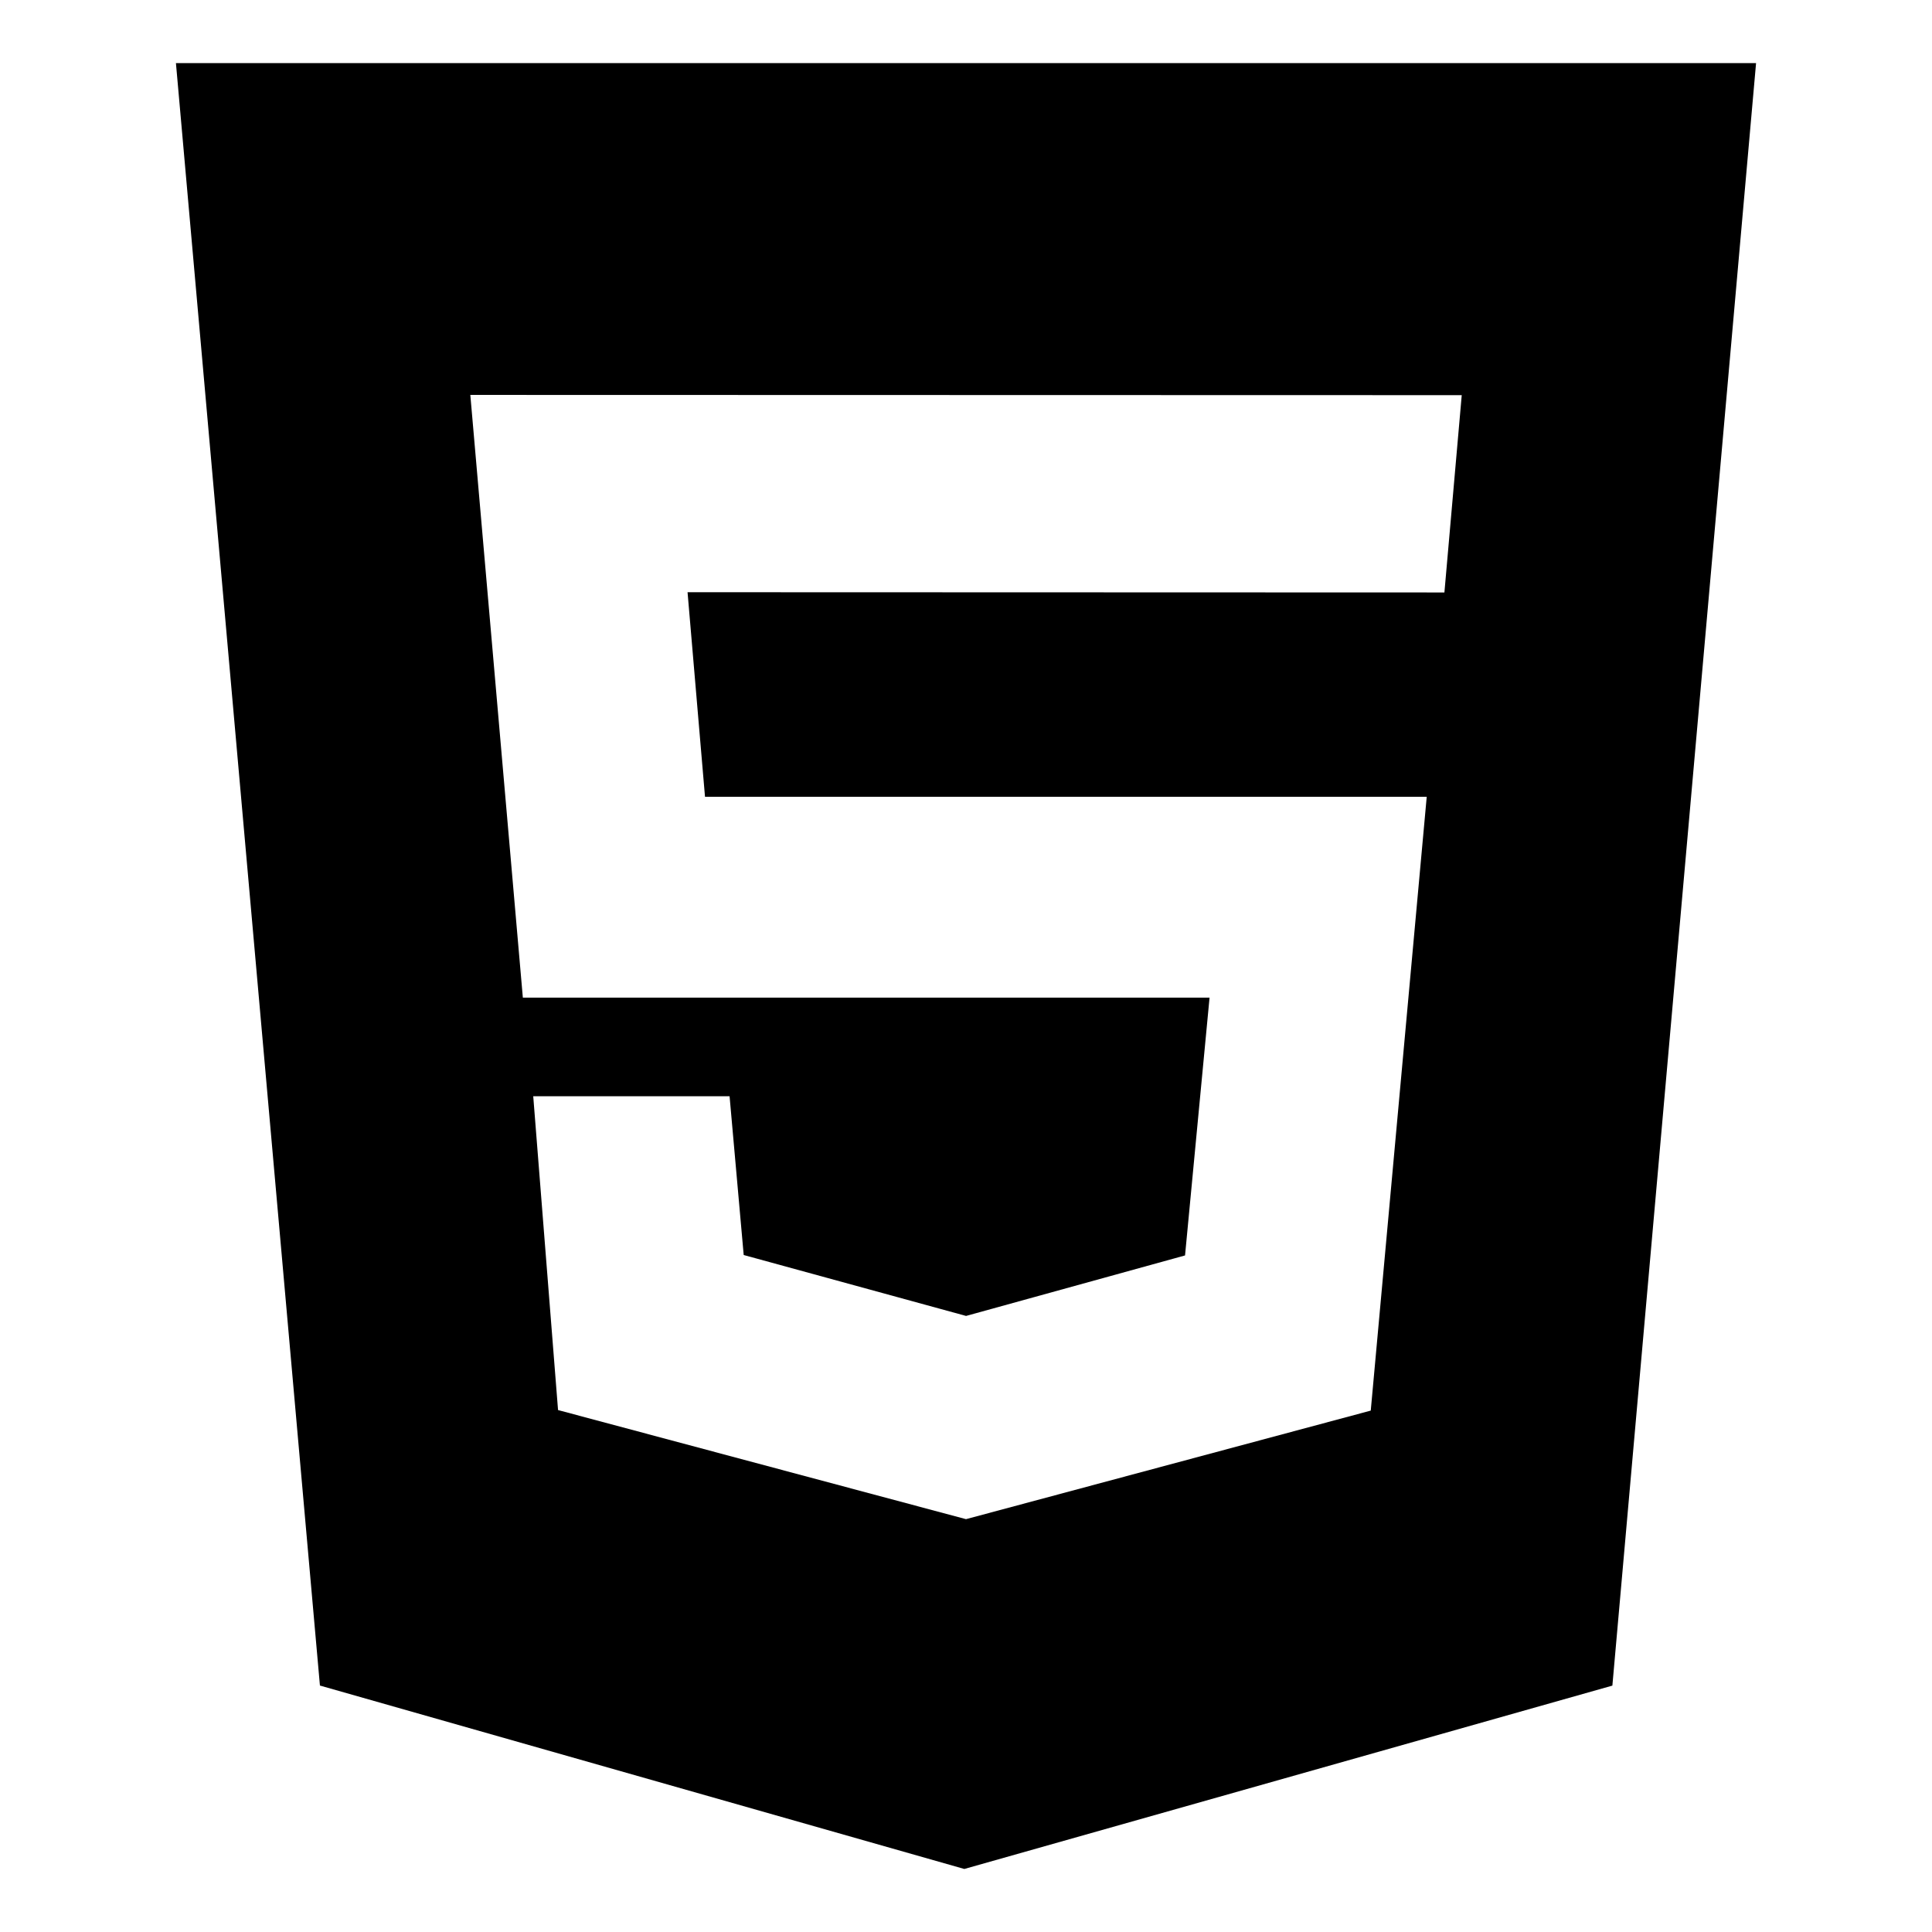
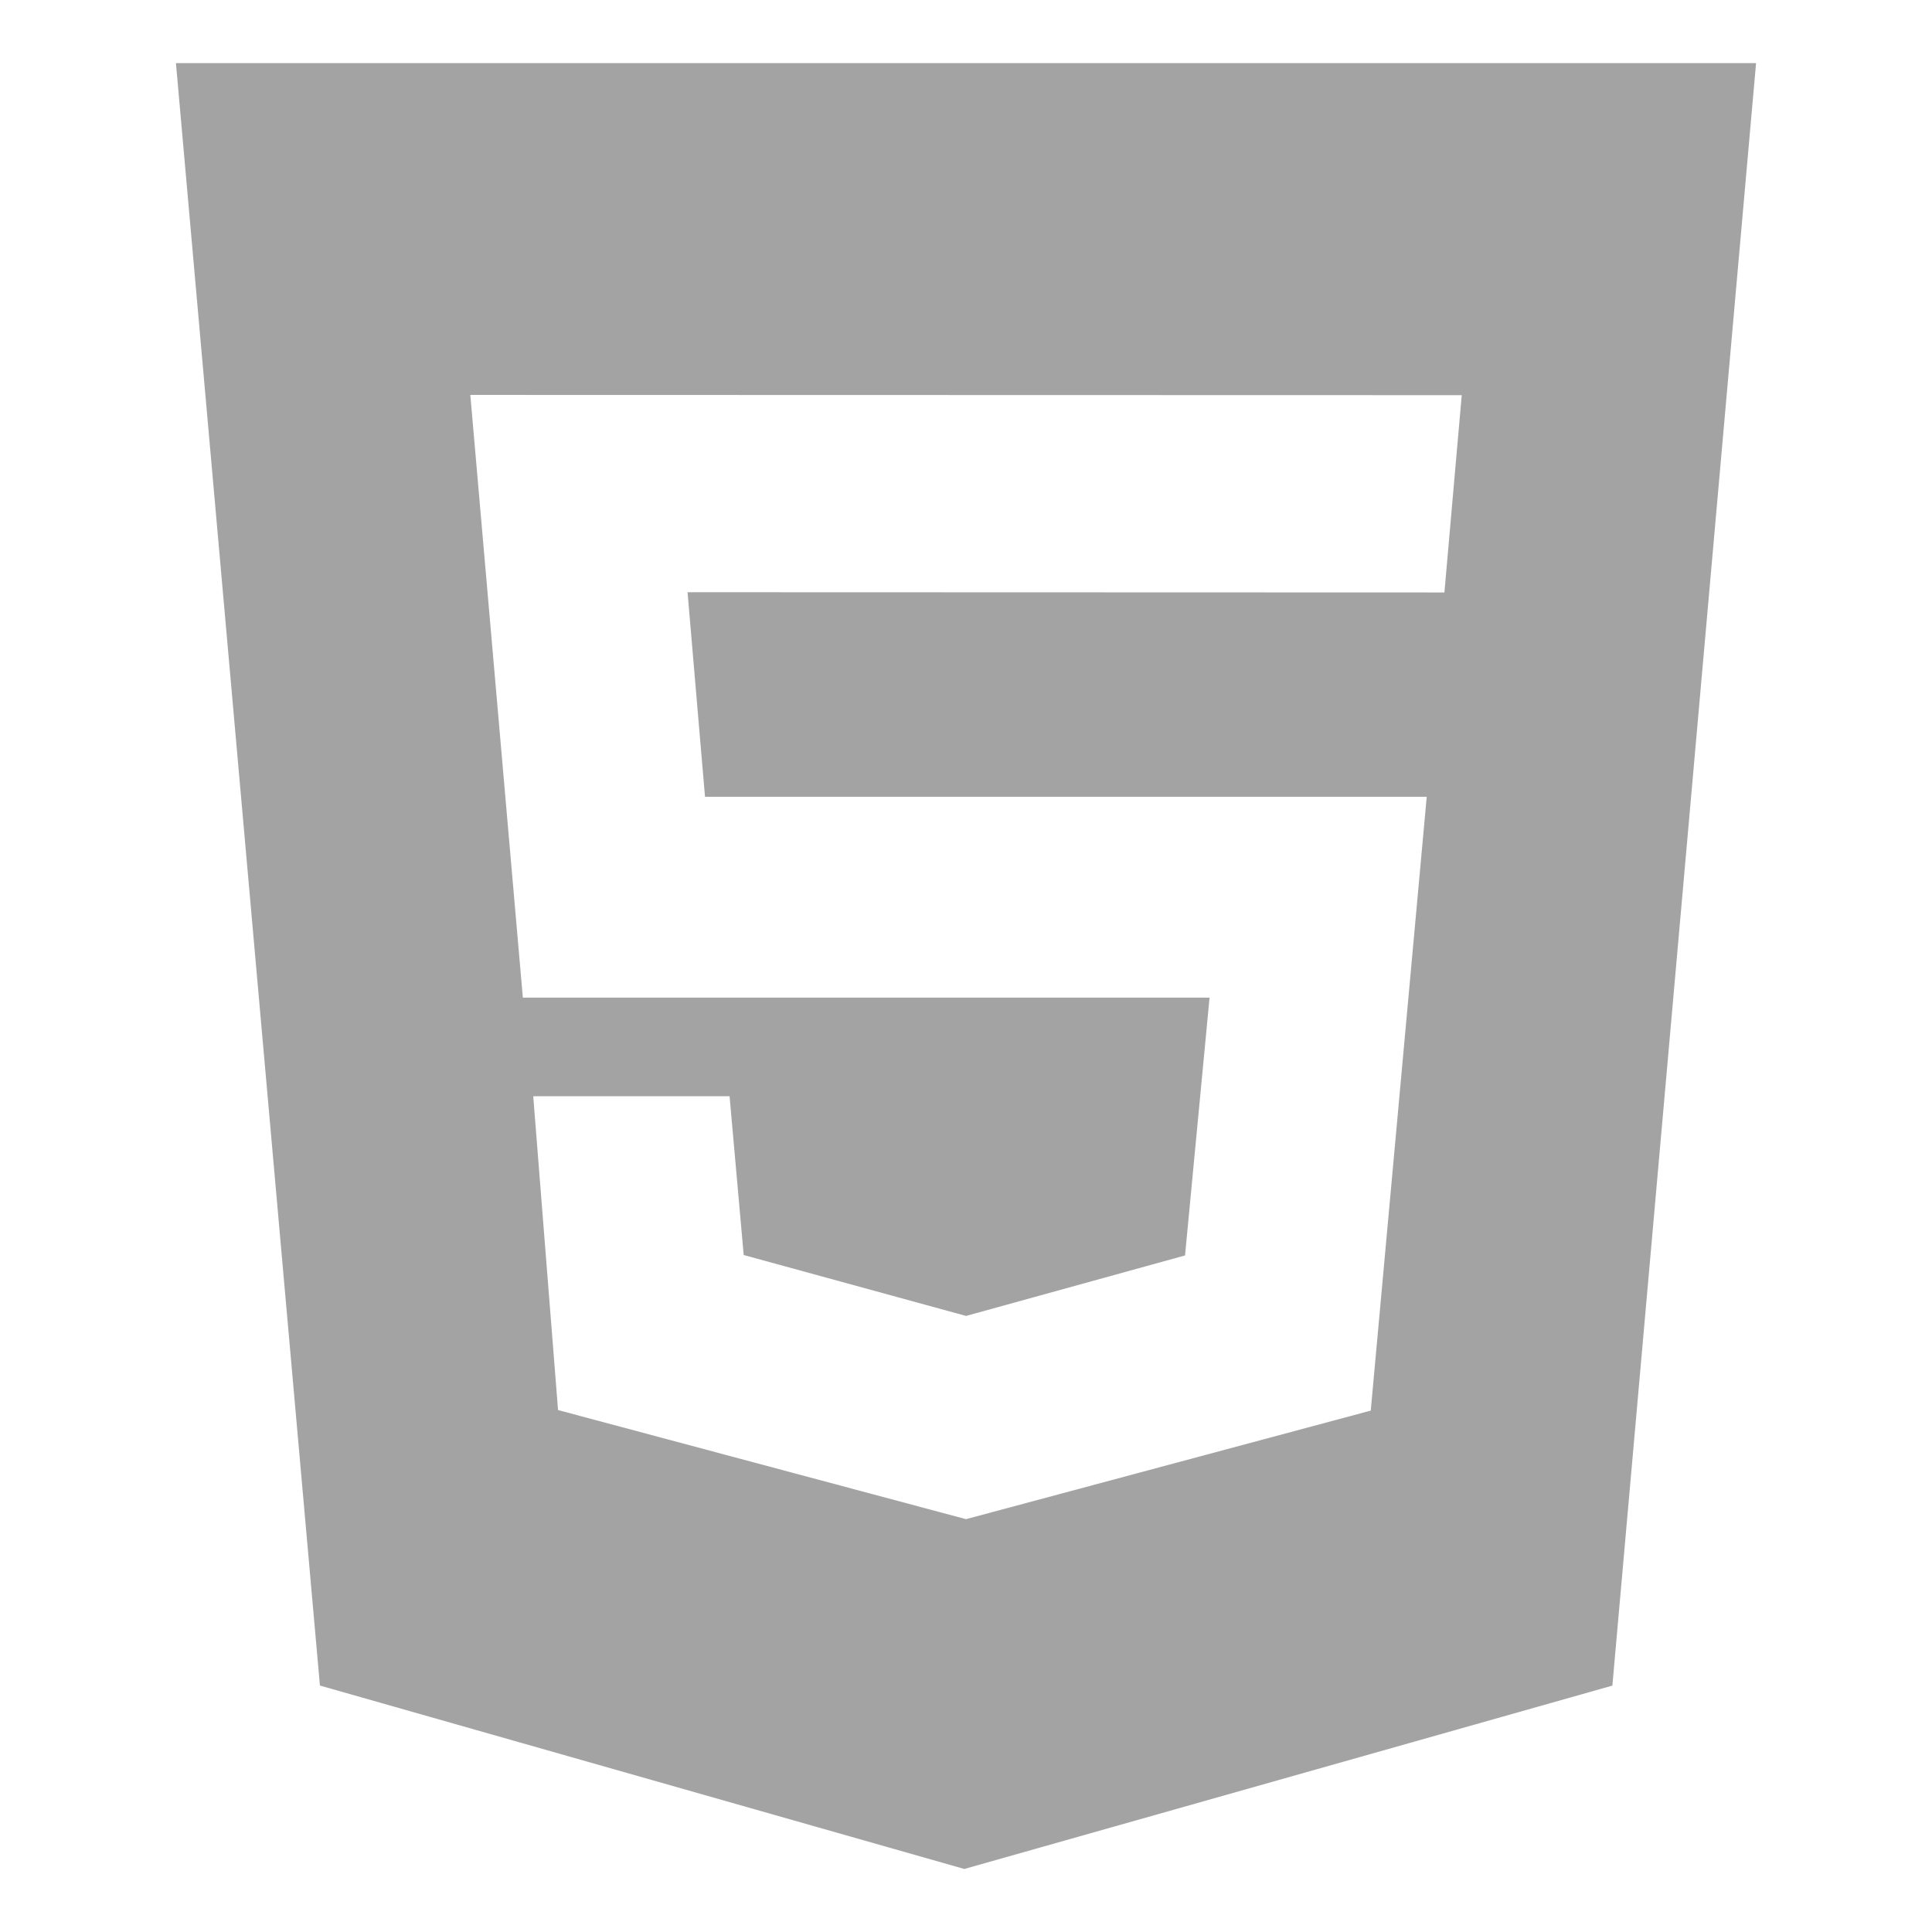
- <svg xmlns="http://www.w3.org/2000/svg" fill="#000000" width="100px" height="100px" viewBox="0 0 32 32" version="1.1">
+ <svg xmlns="http://www.w3.org/2000/svg" fill="#a3a3a3" width="100" height="100" viewBox="0 0 32 32" version="1.1">
  <g id="SVGRepo_bgCarrier" stroke-width="0" />
  <g id="SVGRepo_tracerCarrier" stroke-linecap="round" stroke-linejoin="round" />
  <g id="SVGRepo_iconCarrier">
    <path d="M11.677 13.196l-0.289-3.387 12.536 0.004 0.287-3.268-16.421-0.004 0.87 9.983h11.374l-0.406 4.27-3.627 1.002-3.683-1.009-0.234-2.63h-3.252l0.411 5.198 6.757 1.807 6.704-1.798 0.927-10.166h-11.954zM2.914 1.045h26.172l-2.38 26.874-10.734 3.037-10.673-3.038z" />
  </g>
</svg>
